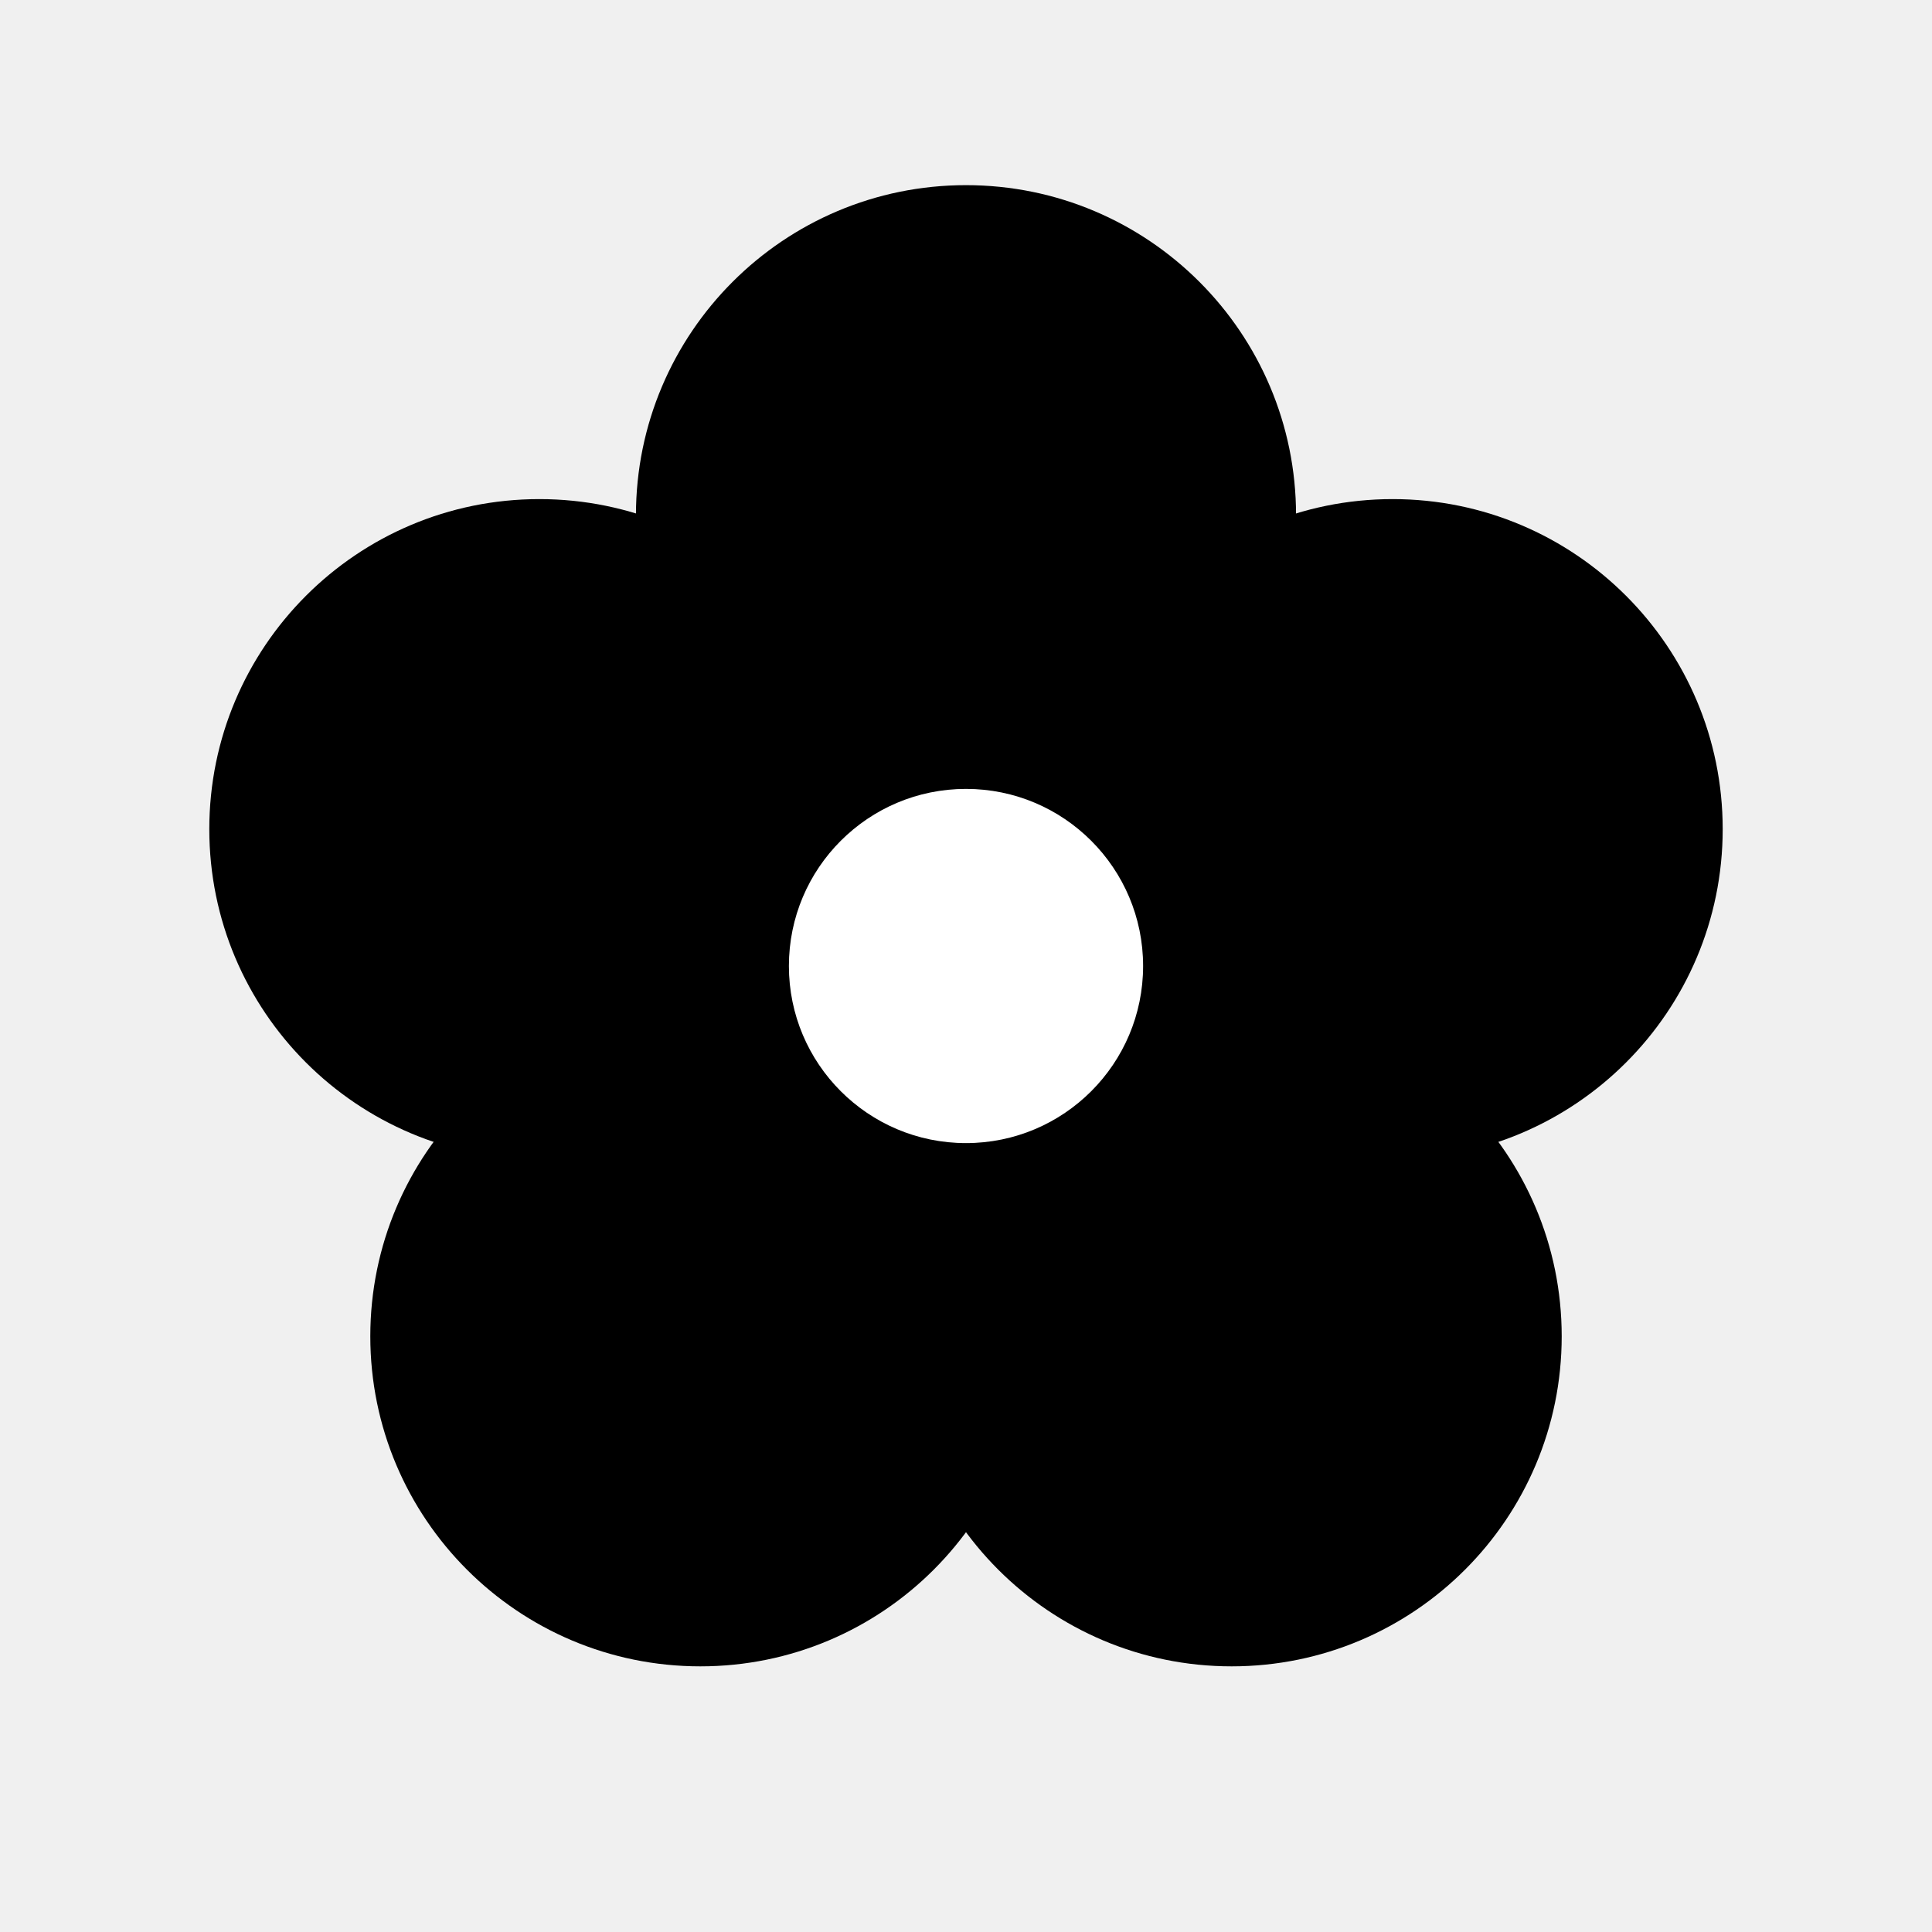
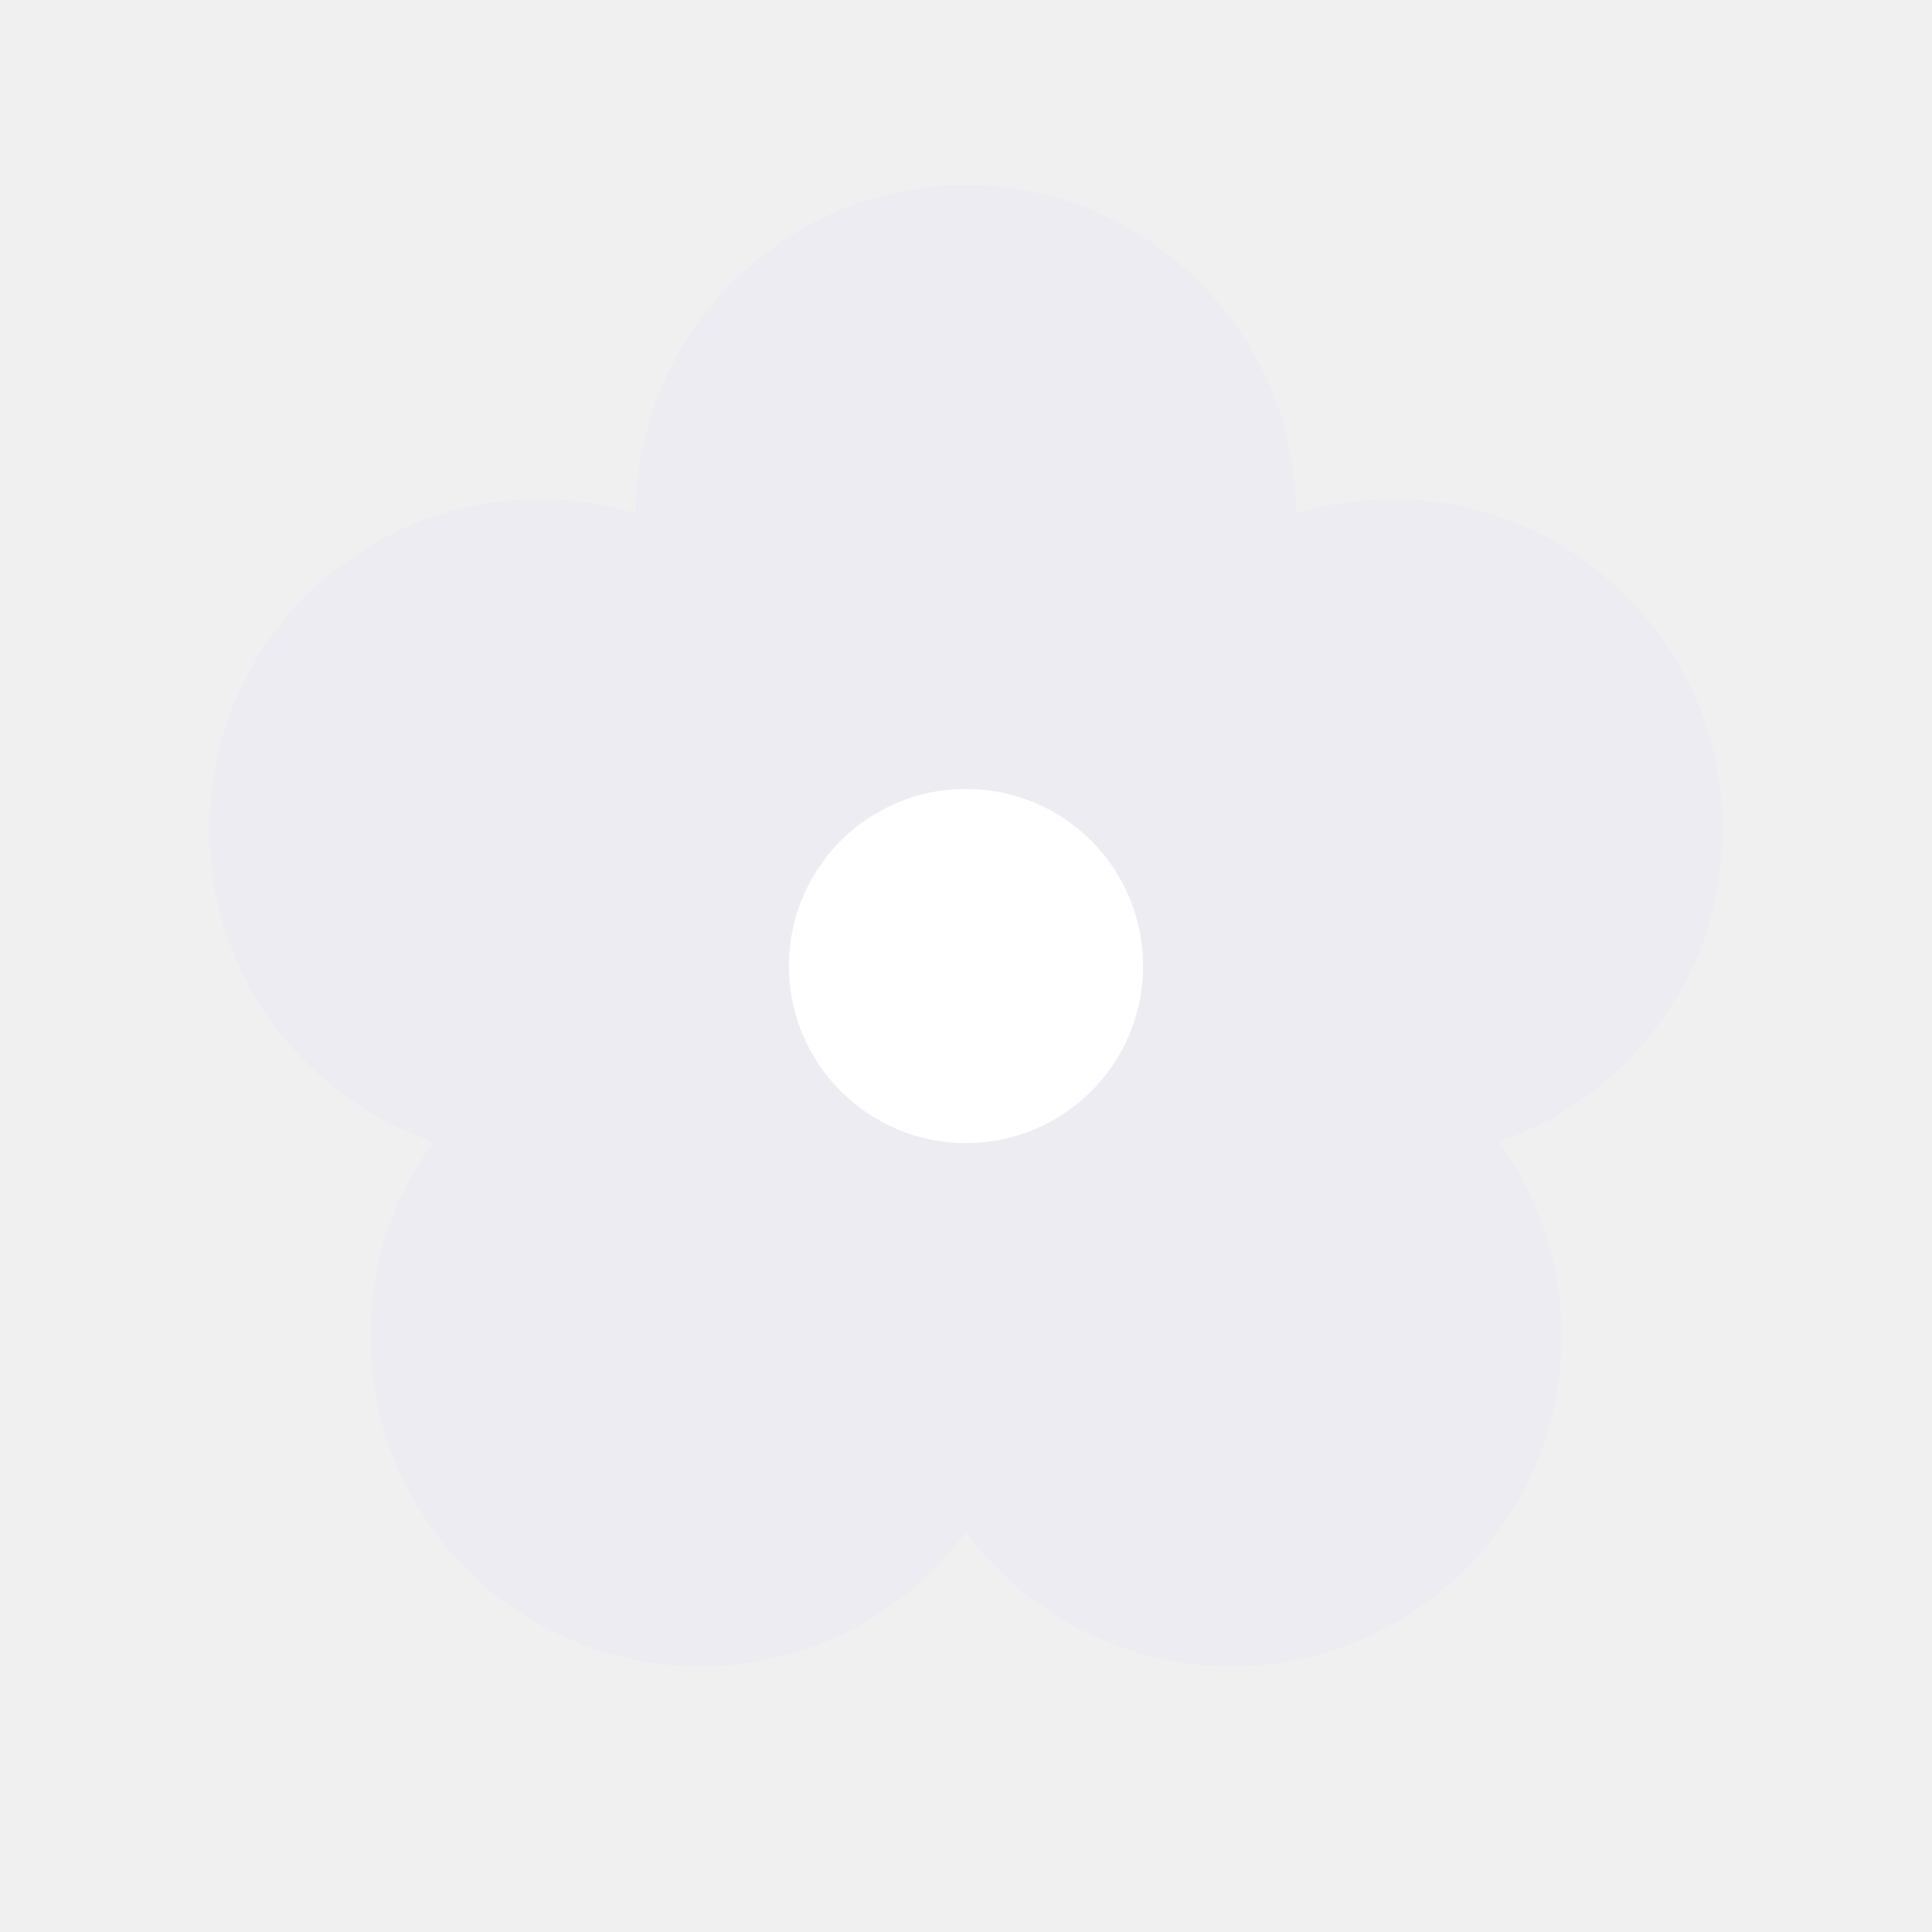
- <svg xmlns="http://www.w3.org/2000/svg" fill="currentColor" height="24" viewBox="0 0 24 24" width="24">
+ <svg xmlns="http://www.w3.org/2000/svg" fill="#edecf3" height="24" viewBox="0 0 24 24" width="24">
  <circle cx="12" cy="6.4" r="4.1" />
  <circle cx="17.3" cy="10.3" r="4.1" />
  <circle cx="15.3" cy="16.6" r="4.1" />
  <circle cx="8.7" cy="16.6" r="4.1" />
  <circle cx="6.7" cy="10.3" r="4.1" />
  <circle cx="12" cy="12" r="2.2" fill="#fff" />
</svg>
